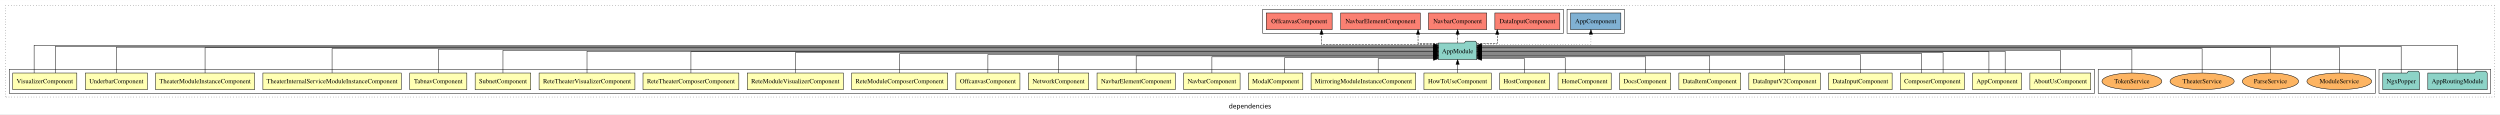
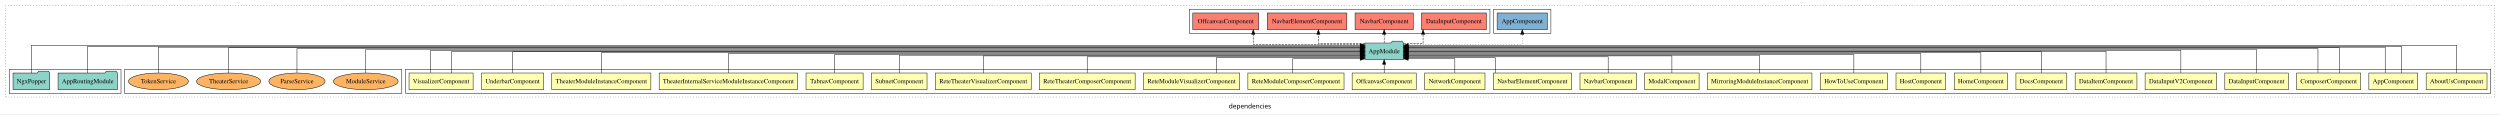
<svg xmlns="http://www.w3.org/2000/svg" width="5413pt" height="247pt" viewBox="0.00 0.00 5413.00 246.80">
  <g id="graph0" class="graph" transform="scale(1 1) rotate(0) translate(4 242.8)">
    <polygon fill="white" stroke="transparent" points="-4,4 -4,-242.8 5409,-242.8 5409,4 -4,4" />
    <text text-anchor="middle" x="2702.5" y="-8.2" font-family="sans-serif" font-size="14.00">dependencies</text>
    <g id="clust1" class="cluster">
      <polygon fill="none" stroke="black" stroke-dasharray="1,5" points="8,-32.8 8,-230.8 5397,-230.8 5397,-32.8 8,-32.8" />
    </g>
+     <g id="clust2" class="cluster">
+       <polygon fill="none" stroke="black" points="874,-40.8 874,-92.8 5389,-92.8 5389,-40.8 874,-40.8" />
+     </g>
+     <g id="clust32" class="cluster">
+       <polygon fill="none" stroke="black" points="266,-40.8 266,-92.8 866,-92.8 866,-40.8 266,-40.8" />
+     </g>
    <g id="clust31" class="cluster">
-       <polygon fill="none" stroke="black" points="3389,-170.8 3389,-222.8 3513,-222.8 3513,-170.8 3389,-170.8" />
+       <polygon fill="none" stroke="black" points="3230,-170.8 3230,-222.8 3354,-222.8 3354,-170.8 3230,-170.8" />
    </g>
    <g id="clust30" class="cluster">
-       <polygon fill="none" stroke="black" points="2730,-170.8 2730,-222.8 3381,-222.8 3381,-170.8 2730,-170.8" />
+       <polygon fill="none" stroke="black" points="2571,-170.8 2571,-222.8 3222,-222.8 3222,-170.8 2571,-170.8" />
    </g>
    <g id="clust29" class="cluster">
-       <polygon fill="none" stroke="black" points="5147,-40.8 5147,-92.8 5389,-92.8 5389,-40.8 5147,-40.8" />
-     </g>
-     <g id="clust32" class="cluster">
-       <polygon fill="none" stroke="black" points="4539,-40.8 4539,-92.8 5139,-92.8 5139,-40.8 4539,-40.8" />
-     </g>
-     <g id="clust2" class="cluster">
-       <polygon fill="none" stroke="black" points="16,-40.8 16,-92.8 4531,-92.8 4531,-40.8 16,-40.8" />
+       <polygon fill="none" stroke="black" points="16,-40.8 16,-92.8 258,-92.8 258,-40.8 16,-40.8" />
    </g>
    <g id="node1" class="node">
-       <polygon fill="#ffffb3" stroke="black" points="4522.89,-84.8 4391.11,-84.8 4391.11,-48.8 4522.89,-48.8 4522.89,-84.8" />
-       <text text-anchor="middle" x="4457" y="-62.6" font-family="Times,serif" font-size="14.00">AboutUsComponent</text>
+       <polygon fill="#ffffb3" stroke="black" points="5380.89,-84.8 5249.11,-84.8 5249.11,-48.8 5380.89,-48.8 5380.89,-84.8" />
+       <text text-anchor="middle" x="5315" y="-62.6" font-family="Times,serif" font-size="14.00">AboutUsComponent</text>
    </g>
    <g id="node27" class="node">
-       <polygon fill="#8dd3c7" stroke="black" points="3193.66,-149.8 3190.66,-153.8 3169.66,-153.8 3166.66,-149.8 3110.34,-149.8 3110.34,-113.8 3193.66,-113.8 3193.66,-149.8" />
-       <text text-anchor="middle" x="3152" y="-127.6" font-family="Times,serif" font-size="14.00">AppModule</text>
+       <polygon fill="#8dd3c7" stroke="black" points="3034.66,-149.8 3031.66,-153.8 3010.66,-153.8 3007.66,-149.8 2951.34,-149.8 2951.34,-113.8 3034.66,-113.8 3034.66,-149.8" />
+       <text text-anchor="middle" x="2993" y="-127.6" font-family="Times,serif" font-size="14.00">AppModule</text>
    </g>
    <g id="edge1" class="edge">
-       <path fill="none" stroke="black" d="M4457,-85.11C4457,-104.95 4457,-133.8 4457,-133.8 4457,-133.8 3203.94,-133.8 3203.94,-133.8" />
-       <polygon fill="black" stroke="black" points="3203.94,-130.3 3193.94,-133.8 3203.94,-137.3 3203.94,-130.3" />
+       <path fill="none" stroke="black" d="M5315,-84.89C5315,-107.93 5315,-144.8 5315,-144.8 5315,-144.8 3044.79,-144.8 3044.79,-144.8" />
+       <polygon fill="black" stroke="black" points="3044.79,-141.3 3034.79,-144.8 3044.79,-148.3 3044.79,-141.3" />
    </g>
    <g id="node2" class="node">
-       <polygon fill="#ffffb3" stroke="black" points="4372.94,-84.8 4267.06,-84.8 4267.06,-48.8 4372.94,-48.8 4372.94,-84.8" />
-       <text text-anchor="middle" x="4320" y="-62.6" font-family="Times,serif" font-size="14.00">AppComponent</text>
+       <polygon fill="#ffffb3" stroke="black" points="5230.94,-84.8 5125.06,-84.8 5125.06,-48.8 5230.94,-48.8 5230.94,-84.8" />
+       <text text-anchor="middle" x="5178" y="-62.6" font-family="Times,serif" font-size="14.00">AppComponent</text>
    </g>
    <g id="edge2" class="edge">
-       <path fill="none" stroke="black" d="M4302.43,-84.97C4302.43,-103.89 4302.43,-130.8 4302.43,-130.8 4302.43,-130.8 3203.97,-130.8 3203.97,-130.8" />
-       <polygon fill="black" stroke="black" points="3203.97,-127.3 3193.97,-130.8 3203.97,-134.3 3203.97,-127.3" />
+       <path fill="none" stroke="black" d="M5160.43,-85.09C5160.43,-107.01 5160.43,-140.8 5160.43,-140.8 5160.43,-140.8 3044.84,-140.8 3044.84,-140.8" />
+       <polygon fill="black" stroke="black" points="3044.84,-137.3 3034.84,-140.8 3044.84,-144.3 3044.84,-137.3" />
    </g>
    <g id="edge3" class="edge">
-       <path fill="none" stroke="black" d="M4337.57,-84.91C4337.57,-104.14 4337.57,-131.8 4337.57,-131.8 4337.57,-131.8 3203.85,-131.8 3203.85,-131.8" />
-       <polygon fill="black" stroke="black" points="3203.85,-128.3 3193.85,-131.8 3203.85,-135.3 3203.85,-128.3" />
+       <path fill="none" stroke="black" d="M5195.57,-84.81C5195.57,-107.29 5195.57,-142.8 5195.57,-142.8 5195.57,-142.8 3045.03,-142.8 3045.03,-142.8" />
+       <polygon fill="black" stroke="black" points="3045.03,-139.3 3035.03,-142.8 3045.03,-146.3 3045.03,-139.3" />
    </g>
    <g id="node3" class="node">
-       <polygon fill="#ffffb3" stroke="black" points="4249.38,-84.8 4110.62,-84.8 4110.62,-48.8 4249.38,-48.8 4249.38,-84.8" />
-       <text text-anchor="middle" x="4180" y="-62.6" font-family="Times,serif" font-size="14.00">ComposerComponent</text>
+       <polygon fill="#ffffb3" stroke="black" points="5107.38,-84.8 4968.62,-84.8 4968.62,-48.8 5107.38,-48.8 5107.38,-84.8" />
+       <text text-anchor="middle" x="5038" y="-62.6" font-family="Times,serif" font-size="14.00">ComposerComponent</text>
    </g>
    <g id="edge4" class="edge">
-       <path fill="none" stroke="black" d="M4156.85,-84.8C4156.85,-102.48 4156.85,-126.8 4156.85,-126.8 4156.85,-126.8 3203.9,-126.8 3203.9,-126.8" />
-       <polygon fill="black" stroke="black" points="3203.9,-123.3 3193.9,-126.8 3203.9,-130.3 3203.9,-123.3" />
+       <path fill="none" stroke="black" d="M5014.85,-85.08C5014.85,-106.12 5014.85,-137.8 5014.85,-137.8 5014.85,-137.8 3044.77,-137.8 3044.77,-137.8" />
+       <polygon fill="black" stroke="black" points="3044.77,-134.3 3034.77,-137.8 3044.77,-141.3 3044.77,-134.3" />
    </g>
    <g id="edge5" class="edge">
-       <path fill="none" stroke="black" d="M4203.15,-85.07C4203.15,-103.36 4203.15,-128.8 4203.15,-128.8 4203.15,-128.8 3203.85,-128.8 3203.85,-128.8" />
-       <polygon fill="black" stroke="black" points="3203.85,-125.3 3193.85,-128.8 3203.85,-132.3 3203.85,-125.3" />
+       <path fill="none" stroke="black" d="M5061.15,-84.84C5061.15,-106.46 5061.15,-139.8 5061.15,-139.8 5061.15,-139.8 3044.78,-139.8 3044.78,-139.8" />
+       <polygon fill="black" stroke="black" points="3044.78,-136.3 3034.78,-139.8 3044.78,-143.3 3044.78,-136.3" />
    </g>
    <g id="node4" class="node">
-       <polygon fill="#ffffb3" stroke="black" points="4092.81,-84.8 3955.19,-84.8 3955.19,-48.8 4092.81,-48.8 4092.81,-84.8" />
-       <text text-anchor="middle" x="4024" y="-62.6" font-family="Times,serif" font-size="14.00">DataInputComponent</text>
+       <polygon fill="#ffffb3" stroke="black" points="4950.81,-84.8 4813.19,-84.8 4813.19,-48.8 4950.81,-48.8 4950.81,-84.8" />
+       <text text-anchor="middle" x="4882" y="-62.6" font-family="Times,serif" font-size="14.00">DataInputComponent</text>
    </g>
    <g id="edge6" class="edge">
-       <path fill="none" stroke="black" d="M4024,-84.83C4024,-101.86 4024,-124.8 4024,-124.8 4024,-124.8 3203.76,-124.8 3203.76,-124.8" />
-       <polygon fill="black" stroke="black" points="3203.76,-121.3 3193.76,-124.8 3203.76,-128.3 3203.76,-121.3" />
+       <path fill="none" stroke="black" d="M4882,-84.93C4882,-105.37 4882,-135.8 4882,-135.8 4882,-135.8 3045.1,-135.8 3045.1,-135.8" />
+       <polygon fill="black" stroke="black" points="3045.1,-132.3 3035.1,-135.8 3045.1,-139.3 3045.1,-132.3" />
    </g>
    <g id="node5" class="node">
-       <polygon fill="#ffffb3" stroke="black" points="3937.42,-84.8 3782.58,-84.8 3782.58,-48.8 3937.42,-48.8 3937.42,-84.8" />
-       <text text-anchor="middle" x="3860" y="-62.6" font-family="Times,serif" font-size="14.00">DataInputV2Component</text>
+       <polygon fill="#ffffb3" stroke="black" points="4795.42,-84.8 4640.58,-84.8 4640.58,-48.8 4795.42,-48.8 4795.42,-84.8" />
+       <text text-anchor="middle" x="4718" y="-62.6" font-family="Times,serif" font-size="14.00">DataInputV2Component</text>
    </g>
    <g id="edge7" class="edge">
-       <path fill="none" stroke="black" d="M3860,-84.83C3860,-101.2 3860,-122.8 3860,-122.8 3860,-122.8 3203.91,-122.8 3203.91,-122.8" />
-       <polygon fill="black" stroke="black" points="3203.91,-119.3 3193.91,-122.8 3203.91,-126.3 3203.91,-119.3" />
+       <path fill="none" stroke="black" d="M4718,-85.11C4718,-104.95 4718,-133.8 4718,-133.8 4718,-133.8 3044.79,-133.8 3044.79,-133.8" />
+       <polygon fill="black" stroke="black" points="3044.79,-130.3 3034.79,-133.8 3044.79,-137.3 3044.79,-130.3" />
    </g>
    <g id="node6" class="node">
-       <polygon fill="#ffffb3" stroke="black" points="3764.91,-84.8 3631.09,-84.8 3631.09,-48.8 3764.91,-48.8 3764.91,-84.8" />
-       <text text-anchor="middle" x="3698" y="-62.6" font-family="Times,serif" font-size="14.00">DataItemComponent</text>
+       <polygon fill="#ffffb3" stroke="black" points="4622.91,-84.8 4489.09,-84.8 4489.09,-48.8 4622.91,-48.8 4622.91,-84.8" />
+       <text text-anchor="middle" x="4556" y="-62.6" font-family="Times,serif" font-size="14.00">DataItemComponent</text>
    </g>
    <g id="edge8" class="edge">
-       <path fill="none" stroke="black" d="M3698,-84.81C3698,-100.85 3698,-121.8 3698,-121.8 3698,-121.8 3203.94,-121.8 3203.94,-121.8" />
-       <polygon fill="black" stroke="black" points="3203.94,-118.3 3193.94,-121.8 3203.94,-125.3 3203.94,-118.3" />
+       <path fill="none" stroke="black" d="M4556,-84.91C4556,-104.14 4556,-131.8 4556,-131.8 4556,-131.8 3044.81,-131.8 3044.81,-131.8" />
+       <polygon fill="black" stroke="black" points="3044.81,-128.3 3034.81,-131.8 3044.81,-135.3 3044.81,-128.3" />
    </g>
    <g id="node7" class="node">
-       <polygon fill="#ffffb3" stroke="black" points="3613.1,-84.8 3502.9,-84.8 3502.9,-48.8 3613.1,-48.8 3613.1,-84.8" />
-       <text text-anchor="middle" x="3558" y="-62.6" font-family="Times,serif" font-size="14.00">DocsComponent</text>
+       <polygon fill="#ffffb3" stroke="black" points="4471.1,-84.8 4360.9,-84.8 4360.9,-48.8 4471.1,-48.8 4471.1,-84.8" />
+       <text text-anchor="middle" x="4416" y="-62.6" font-family="Times,serif" font-size="14.00">DocsComponent</text>
    </g>
    <g id="edge9" class="edge">
-       <path fill="none" stroke="black" d="M3559.26,-85.04C3559.26,-100.37 3559.26,-119.8 3559.26,-119.8 3559.26,-119.8 3203.67,-119.8 3203.67,-119.8" />
-       <polygon fill="black" stroke="black" points="3203.67,-116.3 3193.67,-119.8 3203.67,-123.3 3203.67,-116.3" />
+       <path fill="none" stroke="black" d="M4416,-84.97C4416,-103.89 4416,-130.8 4416,-130.8 4416,-130.8 3044.82,-130.8 3044.82,-130.8" />
+       <polygon fill="black" stroke="black" points="3044.82,-127.3 3034.82,-130.8 3044.82,-134.3 3044.82,-127.3" />
    </g>
    <g id="node8" class="node">
-       <polygon fill="#ffffb3" stroke="black" points="3484.55,-84.8 3369.45,-84.8 3369.45,-48.8 3484.55,-48.8 3484.55,-84.8" />
-       <text text-anchor="middle" x="3427" y="-62.6" font-family="Times,serif" font-size="14.00">HomeComponent</text>
+       <polygon fill="#ffffb3" stroke="black" points="4342.55,-84.8 4227.45,-84.8 4227.45,-48.8 4342.55,-48.8 4342.55,-84.8" />
+       <text text-anchor="middle" x="4285" y="-62.6" font-family="Times,serif" font-size="14.00">HomeComponent</text>
    </g>
    <g id="edge10" class="edge">
-       <path fill="none" stroke="black" d="M3384.97,-84.92C3384.97,-99.58 3384.97,-117.8 3384.97,-117.8 3384.97,-117.8 3203.92,-117.8 3203.92,-117.8" />
-       <polygon fill="black" stroke="black" points="3203.92,-114.3 3193.92,-117.8 3203.92,-121.3 3203.92,-114.3" />
+       <path fill="none" stroke="black" d="M4285,-85.07C4285,-103.36 4285,-128.8 4285,-128.8 4285,-128.8 3044.89,-128.8 3044.89,-128.8" />
+       <polygon fill="black" stroke="black" points="3044.89,-125.3 3034.89,-128.8 3044.89,-132.3 3044.89,-125.3" />
    </g>
    <g id="node9" class="node">
-       <polygon fill="#ffffb3" stroke="black" points="3350.78,-84.8 3243.22,-84.8 3243.22,-48.8 3350.78,-48.8 3350.78,-84.8" />
-       <text text-anchor="middle" x="3297" y="-62.6" font-family="Times,serif" font-size="14.00">HostComponent</text>
+       <polygon fill="#ffffb3" stroke="black" points="4208.78,-84.8 4101.22,-84.8 4101.22,-48.8 4208.78,-48.8 4208.78,-84.8" />
+       <text text-anchor="middle" x="4155" y="-62.6" font-family="Times,serif" font-size="14.00">HostComponent</text>
    </g>
    <g id="edge11" class="edge">
-       <path fill="none" stroke="black" d="M3297,-85.05C3297,-98.98 3297,-115.8 3297,-115.8 3297,-115.8 3203.94,-115.8 3203.94,-115.8" />
-       <polygon fill="black" stroke="black" points="3203.94,-112.3 3193.94,-115.8 3203.94,-119.3 3203.94,-112.3" />
+       <path fill="none" stroke="black" d="M4155,-84.8C4155,-102.48 4155,-126.8 4155,-126.8 4155,-126.8 3044.7,-126.8 3044.7,-126.8" />
+       <polygon fill="black" stroke="black" points="3044.7,-123.3 3034.7,-126.8 3044.7,-130.3 3044.7,-123.3" />
    </g>
    <g id="node10" class="node">
-       <polygon fill="#ffffb3" stroke="black" points="3224.88,-84.8 3079.12,-84.8 3079.12,-48.8 3224.88,-48.8 3224.88,-84.8" />
-       <text text-anchor="middle" x="3152" y="-62.6" font-family="Times,serif" font-size="14.00">HowToUseComponent</text>
+       <polygon fill="#ffffb3" stroke="black" points="4082.88,-84.8 3937.12,-84.8 3937.12,-48.8 4082.88,-48.8 4082.88,-84.8" />
+       <text text-anchor="middle" x="4010" y="-62.6" font-family="Times,serif" font-size="14.00">HowToUseComponent</text>
    </g>
    <g id="edge12" class="edge">
-       <path fill="none" stroke="black" d="M3152,-84.91C3152,-84.91 3152,-103.79 3152,-103.79" />
-       <polygon fill="black" stroke="black" points="3148.5,-103.79 3152,-113.79 3155.5,-103.79 3148.5,-103.79" />
+       <path fill="none" stroke="black" d="M4010,-84.83C4010,-101.86 4010,-124.8 4010,-124.8 4010,-124.8 3044.76,-124.8 3044.76,-124.8" />
+       <polygon fill="black" stroke="black" points="3044.76,-121.3 3034.76,-124.8 3044.76,-128.3 3044.76,-121.3" />
    </g>
    <g id="node11" class="node">
-       <polygon fill="#ffffb3" stroke="black" points="3061.24,-84.8 2834.76,-84.8 2834.76,-48.8 3061.24,-48.8 3061.24,-84.8" />
-       <text text-anchor="middle" x="2948" y="-62.6" font-family="Times,serif" font-size="14.00">MirroringModuleInstanceComponent</text>
+       <polygon fill="#ffffb3" stroke="black" points="3919.24,-84.8 3692.76,-84.8 3692.76,-48.8 3919.24,-48.8 3919.24,-84.8" />
+       <text text-anchor="middle" x="3806" y="-62.6" font-family="Times,serif" font-size="14.00">MirroringModuleInstanceComponent</text>
    </g>
    <g id="edge13" class="edge">
-       <path fill="none" stroke="black" d="M2980.01,-85.05C2980.01,-98.98 2980.01,-115.8 2980.01,-115.8 2980.01,-115.8 3099.93,-115.8 3099.93,-115.8" />
-       <polygon fill="black" stroke="black" points="3099.93,-119.3 3109.93,-115.8 3099.93,-112.3 3099.93,-119.3" />
+       <path fill="none" stroke="black" d="M3806,-84.83C3806,-101.2 3806,-122.8 3806,-122.8 3806,-122.8 3044.72,-122.8 3044.72,-122.8" />
+       <polygon fill="black" stroke="black" points="3044.72,-119.3 3034.72,-122.8 3044.72,-126.3 3044.72,-119.3" />
    </g>
    <g id="node12" class="node">
-       <polygon fill="#ffffb3" stroke="black" points="2816.88,-84.8 2699.12,-84.8 2699.12,-48.8 2816.88,-48.8 2816.88,-84.8" />
-       <text text-anchor="middle" x="2758" y="-62.6" font-family="Times,serif" font-size="14.00">ModalComponent</text>
+       <polygon fill="#ffffb3" stroke="black" points="3674.88,-84.8 3557.12,-84.8 3557.12,-48.8 3674.88,-48.8 3674.88,-84.8" />
+       <text text-anchor="middle" x="3616" y="-62.6" font-family="Times,serif" font-size="14.00">ModalComponent</text>
    </g>
    <g id="edge14" class="edge">
-       <path fill="none" stroke="black" d="M2777.38,-84.92C2777.38,-99.58 2777.38,-117.8 2777.38,-117.8 2777.38,-117.8 3100.12,-117.8 3100.12,-117.8" />
-       <polygon fill="black" stroke="black" points="3100.12,-121.3 3110.12,-117.8 3100.12,-114.3 3100.12,-121.3" />
+       <path fill="none" stroke="black" d="M3616,-84.81C3616,-100.85 3616,-121.8 3616,-121.8 3616,-121.8 3044.84,-121.8 3044.84,-121.8" />
+       <polygon fill="black" stroke="black" points="3044.84,-118.3 3034.84,-121.8 3044.84,-125.3 3044.84,-118.3" />
    </g>
    <g id="node13" class="node">
-       <polygon fill="#ffffb3" stroke="black" points="2681.03,-84.8 2558.97,-84.8 2558.97,-48.8 2681.03,-48.8 2681.03,-84.8" />
-       <text text-anchor="middle" x="2620" y="-62.6" font-family="Times,serif" font-size="14.00">NavbarComponent</text>
+       <polygon fill="#ffffb3" stroke="black" points="3539.03,-84.8 3416.97,-84.8 3416.97,-48.8 3539.03,-48.8 3539.03,-84.8" />
+       <text text-anchor="middle" x="3478" y="-62.6" font-family="Times,serif" font-size="14.00">NavbarComponent</text>
    </g>
    <g id="edge15" class="edge">
-       <path fill="none" stroke="black" d="M2620,-85.04C2620,-100.37 2620,-119.8 2620,-119.8 2620,-119.8 3100.25,-119.8 3100.25,-119.8" />
-       <polygon fill="black" stroke="black" points="3100.25,-123.3 3110.25,-119.8 3100.25,-116.3 3100.25,-123.3" />
+       <path fill="none" stroke="black" d="M3478,-85.04C3478,-100.37 3478,-119.8 3478,-119.8 3478,-119.8 3044.77,-119.8 3044.77,-119.8" />
+       <polygon fill="black" stroke="black" points="3044.77,-116.3 3034.77,-119.8 3044.77,-123.3 3044.77,-116.3" />
    </g>
    <g id="node14" class="node">
-       <polygon fill="#ffffb3" stroke="black" points="2540.68,-84.8 2371.32,-84.8 2371.32,-48.8 2540.68,-48.8 2540.68,-84.8" />
-       <text text-anchor="middle" x="2456" y="-62.6" font-family="Times,serif" font-size="14.00">NavbarElementComponent</text>
+       <polygon fill="#ffffb3" stroke="black" points="3398.68,-84.8 3229.32,-84.8 3229.32,-48.8 3398.68,-48.8 3398.68,-84.8" />
+       <text text-anchor="middle" x="3314" y="-62.6" font-family="Times,serif" font-size="14.00">NavbarElementComponent</text>
    </g>
    <g id="edge16" class="edge">
-       <path fill="none" stroke="black" d="M2456,-84.81C2456,-100.85 2456,-121.8 2456,-121.8 2456,-121.8 3100.29,-121.8 3100.29,-121.8" />
-       <polygon fill="black" stroke="black" points="3100.29,-125.3 3110.29,-121.8 3100.29,-118.3 3100.29,-125.3" />
+       <path fill="none" stroke="black" d="M3233.47,-84.92C3233.47,-99.58 3233.47,-117.8 3233.47,-117.8 3233.47,-117.8 3044.89,-117.8 3044.89,-117.8" />
+       <polygon fill="black" stroke="black" points="3044.89,-114.3 3034.89,-117.8 3044.89,-121.3 3044.89,-114.3" />
    </g>
    <g id="node15" class="node">
-       <polygon fill="#ffffb3" stroke="black" points="2353.32,-84.8 2222.68,-84.8 2222.68,-48.8 2353.32,-48.8 2353.32,-84.8" />
-       <text text-anchor="middle" x="2288" y="-62.6" font-family="Times,serif" font-size="14.00">NetworkComponent</text>
+       <polygon fill="#ffffb3" stroke="black" points="3211.32,-84.8 3080.68,-84.8 3080.68,-48.8 3211.32,-48.8 3211.32,-84.8" />
+       <text text-anchor="middle" x="3146" y="-62.6" font-family="Times,serif" font-size="14.00">NetworkComponent</text>
    </g>
    <g id="edge17" class="edge">
-       <path fill="none" stroke="black" d="M2288,-84.83C2288,-101.2 2288,-122.8 2288,-122.8 2288,-122.8 3100.33,-122.8 3100.33,-122.8" />
-       <polygon fill="black" stroke="black" points="3100.33,-126.3 3110.33,-122.8 3100.33,-119.3 3100.33,-126.3" />
+       <path fill="none" stroke="black" d="M3146,-85.05C3146,-98.98 3146,-115.8 3146,-115.8 3146,-115.8 3044.81,-115.8 3044.81,-115.8" />
+       <polygon fill="black" stroke="black" points="3044.81,-112.3 3034.81,-115.8 3044.81,-119.3 3044.81,-112.3" />
    </g>
    <g id="node16" class="node">
-       <polygon fill="#ffffb3" stroke="black" points="2204.36,-84.8 2065.64,-84.8 2065.64,-48.8 2204.36,-48.8 2204.36,-84.8" />
-       <text text-anchor="middle" x="2135" y="-62.6" font-family="Times,serif" font-size="14.00">OffcanvasComponent</text>
+       <polygon fill="#ffffb3" stroke="black" points="3062.36,-84.8 2923.64,-84.8 2923.64,-48.8 3062.36,-48.8 3062.36,-84.8" />
+       <text text-anchor="middle" x="2993" y="-62.6" font-family="Times,serif" font-size="14.00">OffcanvasComponent</text>
    </g>
    <g id="edge18" class="edge">
-       <path fill="none" stroke="black" d="M2135,-84.83C2135,-101.86 2135,-124.8 2135,-124.8 2135,-124.8 3100.24,-124.8 3100.24,-124.8" />
-       <polygon fill="black" stroke="black" points="3100.24,-128.3 3110.24,-124.8 3100.24,-121.3 3100.24,-128.3" />
+       <path fill="none" stroke="black" d="M2993,-84.91C2993,-84.91 2993,-103.79 2993,-103.79" />
+       <polygon fill="black" stroke="black" points="2989.5,-103.79 2993,-113.79 2996.5,-103.79 2989.5,-103.79" />
    </g>
    <g id="node17" class="node">
-       <polygon fill="#ffffb3" stroke="black" points="2048.09,-84.8 1839.91,-84.8 1839.91,-48.8 2048.09,-48.8 2048.09,-84.8" />
-       <text text-anchor="middle" x="1944" y="-62.6" font-family="Times,serif" font-size="14.00">ReteModuleComposerComponent</text>
+       <polygon fill="#ffffb3" stroke="black" points="2906.09,-84.8 2697.91,-84.8 2697.91,-48.8 2906.09,-48.8 2906.09,-84.8" />
+       <text text-anchor="middle" x="2802" y="-62.6" font-family="Times,serif" font-size="14.00">ReteModuleComposerComponent</text>
    </g>
    <g id="edge19" class="edge">
-       <path fill="none" stroke="black" d="M1944,-84.8C1944,-102.48 1944,-126.8 1944,-126.8 1944,-126.8 3100.07,-126.8 3100.07,-126.8" />
-       <polygon fill="black" stroke="black" points="3100.07,-130.3 3110.07,-126.8 3100.07,-123.3 3100.07,-130.3" />
+       <path fill="none" stroke="black" d="M2795.12,-85.05C2795.12,-98.98 2795.12,-115.8 2795.12,-115.8 2795.12,-115.8 2941.04,-115.8 2941.04,-115.8" />
+       <polygon fill="black" stroke="black" points="2941.04,-119.3 2951.04,-115.8 2941.04,-112.3 2941.04,-119.3" />
    </g>
    <g id="node18" class="node">
-       <polygon fill="#ffffb3" stroke="black" points="1822.07,-84.8 1613.93,-84.8 1613.93,-48.8 1822.07,-48.8 1822.07,-84.8" />
-       <text text-anchor="middle" x="1718" y="-62.6" font-family="Times,serif" font-size="14.00">ReteModuleVisualizerComponent</text>
+       <polygon fill="#ffffb3" stroke="black" points="2680.07,-84.8 2471.93,-84.8 2471.93,-48.8 2680.07,-48.8 2680.07,-84.8" />
+       <text text-anchor="middle" x="2576" y="-62.6" font-family="Times,serif" font-size="14.00">ReteModuleVisualizerComponent</text>
    </g>
    <g id="edge20" class="edge">
-       <path fill="none" stroke="black" d="M1718,-85.07C1718,-103.36 1718,-128.8 1718,-128.8 1718,-128.8 3100.25,-128.8 3100.25,-128.8" />
-       <polygon fill="black" stroke="black" points="3100.25,-132.3 3110.25,-128.8 3100.25,-125.3 3100.25,-132.3" />
+       <path fill="none" stroke="black" d="M2629.43,-84.92C2629.43,-99.58 2629.43,-117.8 2629.43,-117.8 2629.43,-117.8 2941.29,-117.8 2941.29,-117.8" />
+       <polygon fill="black" stroke="black" points="2941.29,-121.3 2951.29,-117.8 2941.29,-114.3 2941.29,-121.3" />
    </g>
    <g id="node19" class="node">
-       <polygon fill="#ffffb3" stroke="black" points="1595.78,-84.8 1388.22,-84.8 1388.22,-48.8 1595.78,-48.8 1595.78,-84.8" />
-       <text text-anchor="middle" x="1492" y="-62.6" font-family="Times,serif" font-size="14.00">ReteTheaterComposerComponent</text>
+       <polygon fill="#ffffb3" stroke="black" points="2453.78,-84.8 2246.22,-84.8 2246.22,-48.8 2453.78,-48.8 2453.78,-84.8" />
+       <text text-anchor="middle" x="2350" y="-62.6" font-family="Times,serif" font-size="14.00">ReteTheaterComposerComponent</text>
    </g>
    <g id="edge21" class="edge">
-       <path fill="none" stroke="black" d="M1492,-84.97C1492,-103.89 1492,-130.8 1492,-130.8 1492,-130.8 3100.14,-130.8 3100.14,-130.8" />
-       <polygon fill="black" stroke="black" points="3100.14,-134.3 3110.14,-130.8 3100.14,-127.3 3100.14,-134.3" />
+       <path fill="none" stroke="black" d="M2350,-85.04C2350,-100.37 2350,-119.8 2350,-119.8 2350,-119.8 2941.31,-119.8 2941.31,-119.8" />
+       <polygon fill="black" stroke="black" points="2941.31,-123.3 2951.31,-119.8 2941.31,-116.3 2941.31,-123.3" />
    </g>
    <g id="node20" class="node">
-       <polygon fill="#ffffb3" stroke="black" points="1370.76,-84.8 1163.24,-84.8 1163.24,-48.8 1370.76,-48.8 1370.76,-84.8" />
-       <text text-anchor="middle" x="1267" y="-62.6" font-family="Times,serif" font-size="14.00">ReteTheaterVisualizerComponent</text>
+       <polygon fill="#ffffb3" stroke="black" points="2228.76,-84.8 2021.24,-84.8 2021.24,-48.8 2228.76,-48.8 2228.76,-84.8" />
+       <text text-anchor="middle" x="2125" y="-62.6" font-family="Times,serif" font-size="14.00">ReteTheaterVisualizerComponent</text>
    </g>
    <g id="edge22" class="edge">
-       <path fill="none" stroke="black" d="M1267,-84.91C1267,-104.14 1267,-131.8 1267,-131.8 1267,-131.8 3099.99,-131.8 3099.99,-131.8" />
-       <polygon fill="black" stroke="black" points="3099.99,-135.3 3109.99,-131.8 3099.99,-128.3 3099.99,-135.3" />
+       <path fill="none" stroke="black" d="M2125,-84.81C2125,-100.85 2125,-121.8 2125,-121.8 2125,-121.8 2941.13,-121.8 2941.13,-121.8" />
+       <polygon fill="black" stroke="black" points="2941.13,-125.3 2951.13,-121.8 2941.13,-118.3 2941.13,-125.3" />
    </g>
    <g id="node21" class="node">
-       <polygon fill="#ffffb3" stroke="black" points="1145.22,-84.8 1024.78,-84.8 1024.78,-48.8 1145.22,-48.8 1145.22,-84.8" />
-       <text text-anchor="middle" x="1085" y="-62.6" font-family="Times,serif" font-size="14.00">SubnetComponent</text>
+       <polygon fill="#ffffb3" stroke="black" points="2003.22,-84.8 1882.78,-84.8 1882.78,-48.8 2003.22,-48.8 2003.22,-84.8" />
+       <text text-anchor="middle" x="1943" y="-62.6" font-family="Times,serif" font-size="14.00">SubnetComponent</text>
    </g>
    <g id="edge23" class="edge">
-       <path fill="none" stroke="black" d="M1085,-85.11C1085,-104.95 1085,-133.8 1085,-133.8 1085,-133.8 3100.24,-133.8 3100.24,-133.8" />
-       <polygon fill="black" stroke="black" points="3100.24,-137.3 3110.24,-133.8 3100.24,-130.3 3100.24,-137.3" />
+       <path fill="none" stroke="black" d="M1943,-84.83C1943,-101.2 1943,-122.8 1943,-122.8 1943,-122.8 2941.19,-122.8 2941.19,-122.8" />
+       <polygon fill="black" stroke="black" points="2941.19,-126.3 2951.19,-122.8 2941.19,-119.3 2941.19,-126.3" />
    </g>
    <g id="node22" class="node">
-       <polygon fill="#ffffb3" stroke="black" points="1006.81,-84.8 883.19,-84.8 883.19,-48.8 1006.81,-48.8 1006.81,-84.8" />
-       <text text-anchor="middle" x="945" y="-62.6" font-family="Times,serif" font-size="14.00">TabnavComponent</text>
+       <polygon fill="#ffffb3" stroke="black" points="1864.81,-84.8 1741.19,-84.8 1741.19,-48.8 1864.81,-48.8 1864.81,-84.8" />
+       <text text-anchor="middle" x="1803" y="-62.6" font-family="Times,serif" font-size="14.00">TabnavComponent</text>
    </g>
    <g id="edge24" class="edge">
-       <path fill="none" stroke="black" d="M945,-84.93C945,-105.37 945,-135.8 945,-135.8 945,-135.8 3099.88,-135.8 3099.88,-135.8" />
-       <polygon fill="black" stroke="black" points="3099.88,-139.3 3109.88,-135.8 3099.88,-132.3 3099.88,-139.3" />
+       <path fill="none" stroke="black" d="M1803,-84.83C1803,-101.86 1803,-124.8 1803,-124.8 1803,-124.8 2941,-124.8 2941,-124.8" />
+       <polygon fill="black" stroke="black" points="2941,-128.3 2951,-124.8 2941,-121.3 2941,-128.3" />
    </g>
    <g id="node23" class="node">
-       <polygon fill="#ffffb3" stroke="black" points="864.78,-84.8 565.22,-84.8 565.22,-48.8 864.78,-48.8 864.78,-84.8" />
-       <text text-anchor="middle" x="715" y="-62.6" font-family="Times,serif" font-size="14.00">TheaterInternalServiceModuleInstanceComponent</text>
+       <polygon fill="#ffffb3" stroke="black" points="1722.78,-84.8 1423.22,-84.8 1423.22,-48.8 1722.78,-48.8 1722.78,-84.8" />
+       <text text-anchor="middle" x="1573" y="-62.6" font-family="Times,serif" font-size="14.00">TheaterInternalServiceModuleInstanceComponent</text>
    </g>
    <g id="edge25" class="edge">
-       <path fill="none" stroke="black" d="M715,-85.08C715,-106.12 715,-137.8 715,-137.8 715,-137.8 3100.21,-137.8 3100.21,-137.8" />
-       <polygon fill="black" stroke="black" points="3100.21,-141.3 3110.21,-137.8 3100.21,-134.3 3100.21,-141.3" />
+       <path fill="none" stroke="black" d="M1573,-84.8C1573,-102.48 1573,-126.8 1573,-126.8 1573,-126.8 2941.27,-126.8 2941.27,-126.8" />
+       <polygon fill="black" stroke="black" points="2941.27,-130.3 2951.27,-126.8 2941.27,-123.3 2941.27,-130.3" />
    </g>
    <g id="node24" class="node">
-       <polygon fill="#ffffb3" stroke="black" points="547.27,-84.8 332.73,-84.8 332.73,-48.8 547.27,-48.8 547.27,-84.8" />
-       <text text-anchor="middle" x="440" y="-62.6" font-family="Times,serif" font-size="14.00">TheaterModuleInstanceComponent</text>
+       <polygon fill="#ffffb3" stroke="black" points="1405.27,-84.8 1190.73,-84.8 1190.73,-48.8 1405.27,-48.8 1405.27,-84.8" />
+       <text text-anchor="middle" x="1298" y="-62.6" font-family="Times,serif" font-size="14.00">TheaterModuleInstanceComponent</text>
    </g>
    <g id="edge26" class="edge">
-       <path fill="none" stroke="black" d="M440,-84.84C440,-106.46 440,-139.8 440,-139.8 440,-139.8 3100.22,-139.8 3100.22,-139.8" />
-       <polygon fill="black" stroke="black" points="3100.22,-143.3 3110.22,-139.8 3100.22,-136.3 3100.22,-143.3" />
+       <path fill="none" stroke="black" d="M1298,-85.07C1298,-103.36 1298,-128.8 1298,-128.8 1298,-128.8 2941.1,-128.8 2941.1,-128.8" />
+       <polygon fill="black" stroke="black" points="2941.1,-132.3 2951.1,-128.8 2941.1,-125.3 2941.1,-132.3" />
    </g>
    <g id="node25" class="node">
-       <polygon fill="#ffffb3" stroke="black" points="315.19,-84.8 180.81,-84.8 180.81,-48.8 315.19,-48.8 315.19,-84.8" />
-       <text text-anchor="middle" x="248" y="-62.6" font-family="Times,serif" font-size="14.00">UnderbarComponent</text>
+       <polygon fill="#ffffb3" stroke="black" points="1173.19,-84.8 1038.81,-84.8 1038.81,-48.8 1173.19,-48.8 1173.19,-84.8" />
+       <text text-anchor="middle" x="1106" y="-62.6" font-family="Times,serif" font-size="14.00">UnderbarComponent</text>
    </g>
    <g id="edge27" class="edge">
-       <path fill="none" stroke="black" d="M248,-85.09C248,-107.01 248,-140.8 248,-140.8 248,-140.8 3100.11,-140.8 3100.11,-140.8" />
-       <polygon fill="black" stroke="black" points="3100.11,-144.3 3110.11,-140.8 3100.11,-137.3 3100.11,-144.3" />
+       <path fill="none" stroke="black" d="M1106,-84.97C1106,-103.89 1106,-130.8 1106,-130.8 1106,-130.8 2940.94,-130.8 2940.94,-130.8" />
+       <polygon fill="black" stroke="black" points="2940.94,-134.3 2950.94,-130.8 2940.94,-127.3 2940.94,-134.3" />
    </g>
    <g id="node26" class="node">
-       <polygon fill="#ffffb3" stroke="black" points="162.36,-84.8 23.64,-84.8 23.64,-48.8 162.36,-48.8 162.36,-84.8" />
-       <text text-anchor="middle" x="93" y="-62.6" font-family="Times,serif" font-size="14.00">VisualizerComponent</text>
+       <polygon fill="#ffffb3" stroke="black" points="1020.36,-84.8 881.64,-84.8 881.64,-48.8 1020.36,-48.8 1020.36,-84.8" />
+       <text text-anchor="middle" x="951" y="-62.6" font-family="Times,serif" font-size="14.00">VisualizerComponent</text>
    </g>
    <g id="edge28" class="edge">
-       <path fill="none" stroke="black" d="M69.86,-84.89C69.86,-107.93 69.86,-144.8 69.86,-144.8 69.86,-144.8 3100.18,-144.8 3100.18,-144.8" />
-       <polygon fill="black" stroke="black" points="3100.18,-148.3 3110.18,-144.8 3100.18,-141.3 3100.18,-148.3" />
+       <path fill="none" stroke="black" d="M974.14,-84.91C974.14,-104.14 974.14,-131.8 974.14,-131.8 974.14,-131.8 2941.3,-131.8 2941.3,-131.8" />
+       <polygon fill="black" stroke="black" points="2941.3,-135.3 2951.3,-131.8 2941.3,-128.3 2941.3,-135.3" />
    </g>
    <g id="edge29" class="edge">
-       <path fill="none" stroke="black" d="M116.14,-84.81C116.14,-107.29 116.14,-142.8 116.14,-142.8 116.14,-142.8 3100.24,-142.8 3100.24,-142.8" />
-       <polygon fill="black" stroke="black" points="3100.24,-146.3 3110.24,-142.8 3100.24,-139.3 3100.24,-146.3" />
+       <path fill="none" stroke="black" d="M927.86,-85.11C927.86,-104.95 927.86,-133.8 927.86,-133.8 927.86,-133.8 2941.28,-133.8 2941.28,-133.8" />
+       <polygon fill="black" stroke="black" points="2941.28,-137.3 2951.28,-133.8 2941.28,-130.3 2941.28,-137.3" />
    </g>
    <g id="node30" class="node">
-       <polygon fill="#fb8072" stroke="black" points="3373.31,-214.8 3232.69,-214.8 3232.69,-178.8 3373.31,-178.8 3373.31,-214.8" />
-       <text text-anchor="middle" x="3303" y="-192.6" font-family="Times,serif" font-size="14.00">DataInputComponent </text>
+       <polygon fill="#fb8072" stroke="black" points="3214.31,-214.8 3073.69,-214.8 3073.69,-178.8 3214.31,-178.8 3214.31,-214.8" />
+       <text text-anchor="middle" x="3144" y="-192.6" font-family="Times,serif" font-size="14.00">DataInputComponent </text>
    </g>
    <g id="edge32" class="edge">
-       <path fill="none" stroke="black" stroke-dasharray="5,2" d="M3193.67,-148.8C3215.54,-148.8 3237.85,-148.8 3237.85,-148.8 3237.85,-148.8 3237.85,-168.65 3237.85,-168.65" />
-       <polygon fill="black" stroke="black" points="3234.35,-168.65 3237.85,-178.65 3241.35,-168.65 3234.35,-168.65" />
+       <path fill="none" stroke="black" stroke-dasharray="5,2" d="M3035.11,-148.8C3056.16,-148.8 3077.22,-148.8 3077.22,-148.8 3077.22,-148.8 3077.22,-168.65 3077.22,-168.65" />
+       <polygon fill="black" stroke="black" points="3073.72,-168.65 3077.22,-178.65 3080.72,-168.65 3073.72,-168.65" />
    </g>
    <g id="node31" class="node">
-       <polygon fill="#fb8072" stroke="black" points="3215.03,-214.8 3088.97,-214.8 3088.97,-178.8 3215.03,-178.8 3215.03,-214.8" />
-       <text text-anchor="middle" x="3152" y="-192.6" font-family="Times,serif" font-size="14.00">NavbarComponent </text>
+       <polygon fill="#fb8072" stroke="black" points="3056.03,-214.8 2929.97,-214.8 2929.97,-178.8 3056.03,-178.8 3056.03,-214.8" />
+       <text text-anchor="middle" x="2993" y="-192.6" font-family="Times,serif" font-size="14.00">NavbarComponent </text>
    </g>
    <g id="edge33" class="edge">
-       <path fill="none" stroke="black" stroke-dasharray="5,2" d="M3152,-149.91C3152,-149.91 3152,-168.79 3152,-168.79" />
-       <polygon fill="black" stroke="black" points="3148.5,-168.79 3152,-178.79 3155.5,-168.79 3148.5,-168.79" />
+       <path fill="none" stroke="black" stroke-dasharray="5,2" d="M2993,-149.91C2993,-149.91 2993,-168.79 2993,-168.79" />
+       <polygon fill="black" stroke="black" points="2989.5,-168.79 2993,-178.79 2996.5,-168.79 2989.5,-168.79" />
    </g>
    <g id="node32" class="node">
-       <polygon fill="#fb8072" stroke="black" points="3071.18,-214.8 2898.82,-214.8 2898.82,-178.8 3071.18,-178.8 3071.18,-214.8" />
-       <text text-anchor="middle" x="2985" y="-192.6" font-family="Times,serif" font-size="14.00">NavbarElementComponent </text>
+       <polygon fill="#fb8072" stroke="black" points="2912.18,-214.8 2739.82,-214.8 2739.82,-178.8 2912.18,-178.8 2912.18,-214.8" />
+       <text text-anchor="middle" x="2826" y="-192.6" font-family="Times,serif" font-size="14.00">NavbarElementComponent </text>
    </g>
    <g id="edge34" class="edge">
-       <path fill="none" stroke="black" stroke-dasharray="5,2" d="M3110.18,-148.8C3088.44,-148.8 3066.35,-148.8 3066.35,-148.8 3066.35,-148.8 3066.35,-168.65 3066.35,-168.65" />
-       <polygon fill="black" stroke="black" points="3062.85,-168.65 3066.35,-178.65 3069.85,-168.65 3062.85,-168.65" />
+       <path fill="none" stroke="black" stroke-dasharray="5,2" d="M2951.04,-148.8C2909.03,-148.8 2850.58,-148.8 2850.58,-148.8 2850.58,-148.8 2850.58,-168.65 2850.58,-168.65" />
+       <polygon fill="black" stroke="black" points="2847.08,-168.65 2850.58,-178.65 2854.08,-168.65 2847.08,-168.65" />
    </g>
    <g id="node33" class="node">
-       <polygon fill="#fb8072" stroke="black" points="2880.36,-214.8 2737.64,-214.8 2737.64,-178.8 2880.36,-178.8 2880.36,-214.8" />
-       <text text-anchor="middle" x="2809" y="-192.6" font-family="Times,serif" font-size="14.00">OffcanvasComponent </text>
+       <polygon fill="#fb8072" stroke="black" points="2721.36,-214.8 2578.64,-214.8 2578.64,-178.8 2721.36,-178.8 2721.36,-214.8" />
+       <text text-anchor="middle" x="2650" y="-192.6" font-family="Times,serif" font-size="14.00">OffcanvasComponent </text>
    </g>
    <g id="edge35" class="edge">
-       <path fill="none" stroke="black" stroke-dasharray="5,2" d="M3110.1,-146.8C3028.77,-146.8 2857.4,-146.8 2857.4,-146.8 2857.4,-146.8 2857.4,-168.75 2857.4,-168.75" />
-       <polygon fill="black" stroke="black" points="2853.9,-168.75 2857.4,-178.75 2860.9,-168.75 2853.9,-168.75" />
+       <path fill="none" stroke="black" stroke-dasharray="5,2" d="M2951.18,-146.8C2872.34,-146.8 2709.57,-146.8 2709.57,-146.8 2709.57,-146.8 2709.57,-168.75 2709.57,-168.75" />
+       <polygon fill="black" stroke="black" points="2706.07,-168.75 2709.57,-178.75 2713.07,-168.75 2706.07,-168.75" />
    </g>
    <g id="node34" class="node">
-       <polygon fill="#80b1d3" stroke="black" points="3505.44,-214.8 3396.56,-214.8 3396.56,-178.8 3505.44,-178.8 3505.44,-214.8" />
-       <text text-anchor="middle" x="3451" y="-192.6" font-family="Times,serif" font-size="14.00">AppComponent </text>
+       <polygon fill="#80b1d3" stroke="black" points="3346.44,-214.8 3237.56,-214.8 3237.56,-178.8 3346.44,-178.8 3346.44,-214.8" />
+       <text text-anchor="middle" x="3292" y="-192.6" font-family="Times,serif" font-size="14.00">AppComponent </text>
    </g>
    <g id="edge36" class="edge">
-       <path fill="none" stroke="black" stroke-dasharray="1,5" d="M3193.66,-146.8C3273.6,-146.8 3440.65,-146.8 3440.65,-146.8 3440.65,-146.8 3440.65,-168.75 3440.65,-168.75" />
-       <polygon fill="black" stroke="black" points="3437.15,-168.75 3440.65,-178.75 3444.15,-168.75 3437.15,-168.75" />
+       <path fill="none" stroke="black" stroke-dasharray="1,5" d="M3034.89,-146.8C3117.18,-146.8 3292,-146.8 3292,-146.8 3292,-146.8 3292,-168.75 3292,-168.75" />
+       <polygon fill="black" stroke="black" points="3288.5,-168.75 3292,-178.75 3295.5,-168.75 3288.5,-168.75" />
    </g>
    <g id="node28" class="node">
-       <polygon fill="#8dd3c7" stroke="black" points="5381.28,-84.8 5378.28,-88.8 5357.28,-88.8 5354.28,-84.8 5252.72,-84.8 5252.72,-48.8 5381.28,-48.8 5381.28,-84.8" />
-       <text text-anchor="middle" x="5317" y="-62.6" font-family="Times,serif" font-size="14.00">AppRoutingModule</text>
+       <polygon fill="#8dd3c7" stroke="black" points="250.28,-84.8 247.28,-88.8 226.28,-88.8 223.28,-84.8 121.72,-84.8 121.72,-48.8 250.28,-48.8 250.28,-84.8" />
+       <text text-anchor="middle" x="186" y="-62.6" font-family="Times,serif" font-size="14.00">AppRoutingModule</text>
    </g>
    <g id="edge30" class="edge">
-       <path fill="none" stroke="black" d="M5317,-84.89C5317,-107.93 5317,-144.8 5317,-144.8 5317,-144.8 3203.79,-144.8 3203.79,-144.8" />
-       <polygon fill="black" stroke="black" points="3203.79,-141.3 3193.79,-144.8 3203.79,-148.3 3203.79,-141.3" />
+       <path fill="none" stroke="black" d="M186,-84.81C186,-107.29 186,-142.8 186,-142.8 186,-142.8 2941.14,-142.8 2941.14,-142.8" />
+       <polygon fill="black" stroke="black" points="2941.14,-146.3 2951.14,-142.8 2941.14,-139.3 2941.14,-146.3" />
    </g>
    <g id="node29" class="node">
-       <polygon fill="#8dd3c7" stroke="black" points="5234.77,-84.8 5231.77,-88.8 5210.77,-88.8 5207.77,-84.8 5155.23,-84.8 5155.23,-48.8 5234.77,-48.8 5234.77,-84.8" />
-       <text text-anchor="middle" x="5195" y="-62.6" font-family="Times,serif" font-size="14.00">NgxPopper</text>
+       <polygon fill="#8dd3c7" stroke="black" points="103.77,-84.8 100.77,-88.8 79.77,-88.8 76.77,-84.8 24.23,-84.8 24.23,-48.8 103.77,-48.8 103.77,-84.8" />
+       <text text-anchor="middle" x="64" y="-62.6" font-family="Times,serif" font-size="14.00">NgxPopper</text>
    </g>
    <g id="edge31" class="edge">
-       <path fill="none" stroke="black" d="M5195,-84.81C5195,-107.29 5195,-142.8 5195,-142.8 5195,-142.8 3203.74,-142.8 3203.74,-142.8" />
-       <polygon fill="black" stroke="black" points="3203.74,-139.3 3193.74,-142.8 3203.74,-146.3 3203.74,-139.3" />
+       <path fill="none" stroke="black" d="M64,-84.89C64,-107.93 64,-144.8 64,-144.8 64,-144.8 2941.31,-144.8 2941.31,-144.8" />
+       <polygon fill="black" stroke="black" points="2941.31,-148.3 2951.31,-144.8 2941.31,-141.3 2941.31,-148.3" />
    </g>
    <g id="node35" class="node">
-       <ellipse fill="#fdb462" stroke="black" cx="5061" cy="-66.8" rx="70.07" ry="18" />
-       <text text-anchor="middle" x="5061" y="-62.6" font-family="Times,serif" font-size="14.00">ModuleService</text>
+       <ellipse fill="#fdb462" stroke="black" cx="788" cy="-66.8" rx="70.07" ry="18" />
+       <text text-anchor="middle" x="788" y="-62.6" font-family="Times,serif" font-size="14.00">ModuleService</text>
    </g>
    <g id="edge37" class="edge">
-       <path fill="none" stroke="black" d="M5061,-85.09C5061,-107.01 5061,-140.8 5061,-140.8 5061,-140.8 3204.1,-140.8 3204.1,-140.8" />
-       <polygon fill="black" stroke="black" points="3204.1,-137.3 3194.1,-140.8 3204.1,-144.3 3204.1,-137.3" />
+       <path fill="none" stroke="black" d="M788,-84.93C788,-105.37 788,-135.8 788,-135.8 788,-135.8 2940.92,-135.8 2940.92,-135.8" />
+       <polygon fill="black" stroke="black" points="2940.92,-139.3 2950.92,-135.8 2940.92,-132.3 2940.92,-139.3" />
    </g>
    <g id="node36" class="node">
-       <ellipse fill="#fdb462" stroke="black" cx="4912" cy="-66.8" rx="60.82" ry="18" />
-       <text text-anchor="middle" x="4912" y="-62.6" font-family="Times,serif" font-size="14.00">ParseService</text>
+       <ellipse fill="#fdb462" stroke="black" cx="639" cy="-66.8" rx="60.82" ry="18" />
+       <text text-anchor="middle" x="639" y="-62.6" font-family="Times,serif" font-size="14.00">ParseService</text>
    </g>
    <g id="edge38" class="edge">
-       <path fill="none" stroke="black" d="M4912,-84.84C4912,-106.46 4912,-139.8 4912,-139.8 4912,-139.8 3203.77,-139.8 3203.77,-139.8" />
-       <polygon fill="black" stroke="black" points="3203.77,-136.3 3193.77,-139.8 3203.77,-143.3 3203.77,-136.3" />
+       <path fill="none" stroke="black" d="M639,-85.08C639,-106.12 639,-137.8 639,-137.8 639,-137.8 2941.14,-137.8 2941.14,-137.8" />
+       <polygon fill="black" stroke="black" points="2941.14,-141.3 2951.14,-137.8 2941.14,-134.3 2941.14,-141.3" />
    </g>
    <g id="node37" class="node">
-       <ellipse fill="#fdb462" stroke="black" cx="4764" cy="-66.8" rx="69.46" ry="18" />
-       <text text-anchor="middle" x="4764" y="-62.6" font-family="Times,serif" font-size="14.00">TheaterService</text>
+       <ellipse fill="#fdb462" stroke="black" cx="491" cy="-66.8" rx="69.46" ry="18" />
+       <text text-anchor="middle" x="491" y="-62.6" font-family="Times,serif" font-size="14.00">TheaterService</text>
    </g>
    <g id="edge39" class="edge">
-       <path fill="none" stroke="black" d="M4764,-85.08C4764,-106.12 4764,-137.8 4764,-137.8 4764,-137.8 3203.88,-137.8 3203.88,-137.8" />
-       <polygon fill="black" stroke="black" points="3203.88,-134.3 3193.88,-137.8 3203.88,-141.3 3203.88,-134.3" />
+       <path fill="none" stroke="black" d="M491,-84.84C491,-106.46 491,-139.8 491,-139.8 491,-139.8 2941.14,-139.8 2941.14,-139.8" />
+       <polygon fill="black" stroke="black" points="2941.14,-143.3 2951.14,-139.8 2941.14,-136.3 2941.14,-143.3" />
    </g>
    <g id="node38" class="node">
-       <ellipse fill="#fdb462" stroke="black" cx="4612" cy="-66.8" rx="64.83" ry="18" />
-       <text text-anchor="middle" x="4612" y="-62.6" font-family="Times,serif" font-size="14.00">TokenService</text>
+       <ellipse fill="#fdb462" stroke="black" cx="339" cy="-66.8" rx="64.83" ry="18" />
+       <text text-anchor="middle" x="339" y="-62.6" font-family="Times,serif" font-size="14.00">TokenService</text>
    </g>
    <g id="edge40" class="edge">
-       <path fill="none" stroke="black" d="M4612,-84.93C4612,-105.37 4612,-135.8 4612,-135.8 4612,-135.8 3203.73,-135.8 3203.73,-135.8" />
-       <polygon fill="black" stroke="black" points="3203.73,-132.3 3193.73,-135.8 3203.73,-139.3 3203.73,-132.3" />
+       <path fill="none" stroke="black" d="M339,-85.09C339,-107.01 339,-140.8 339,-140.8 339,-140.8 2941.31,-140.8 2941.31,-140.8" />
+       <polygon fill="black" stroke="black" points="2941.31,-144.3 2951.31,-140.8 2941.31,-137.3 2941.31,-144.3" />
    </g>
  </g>
</svg>
